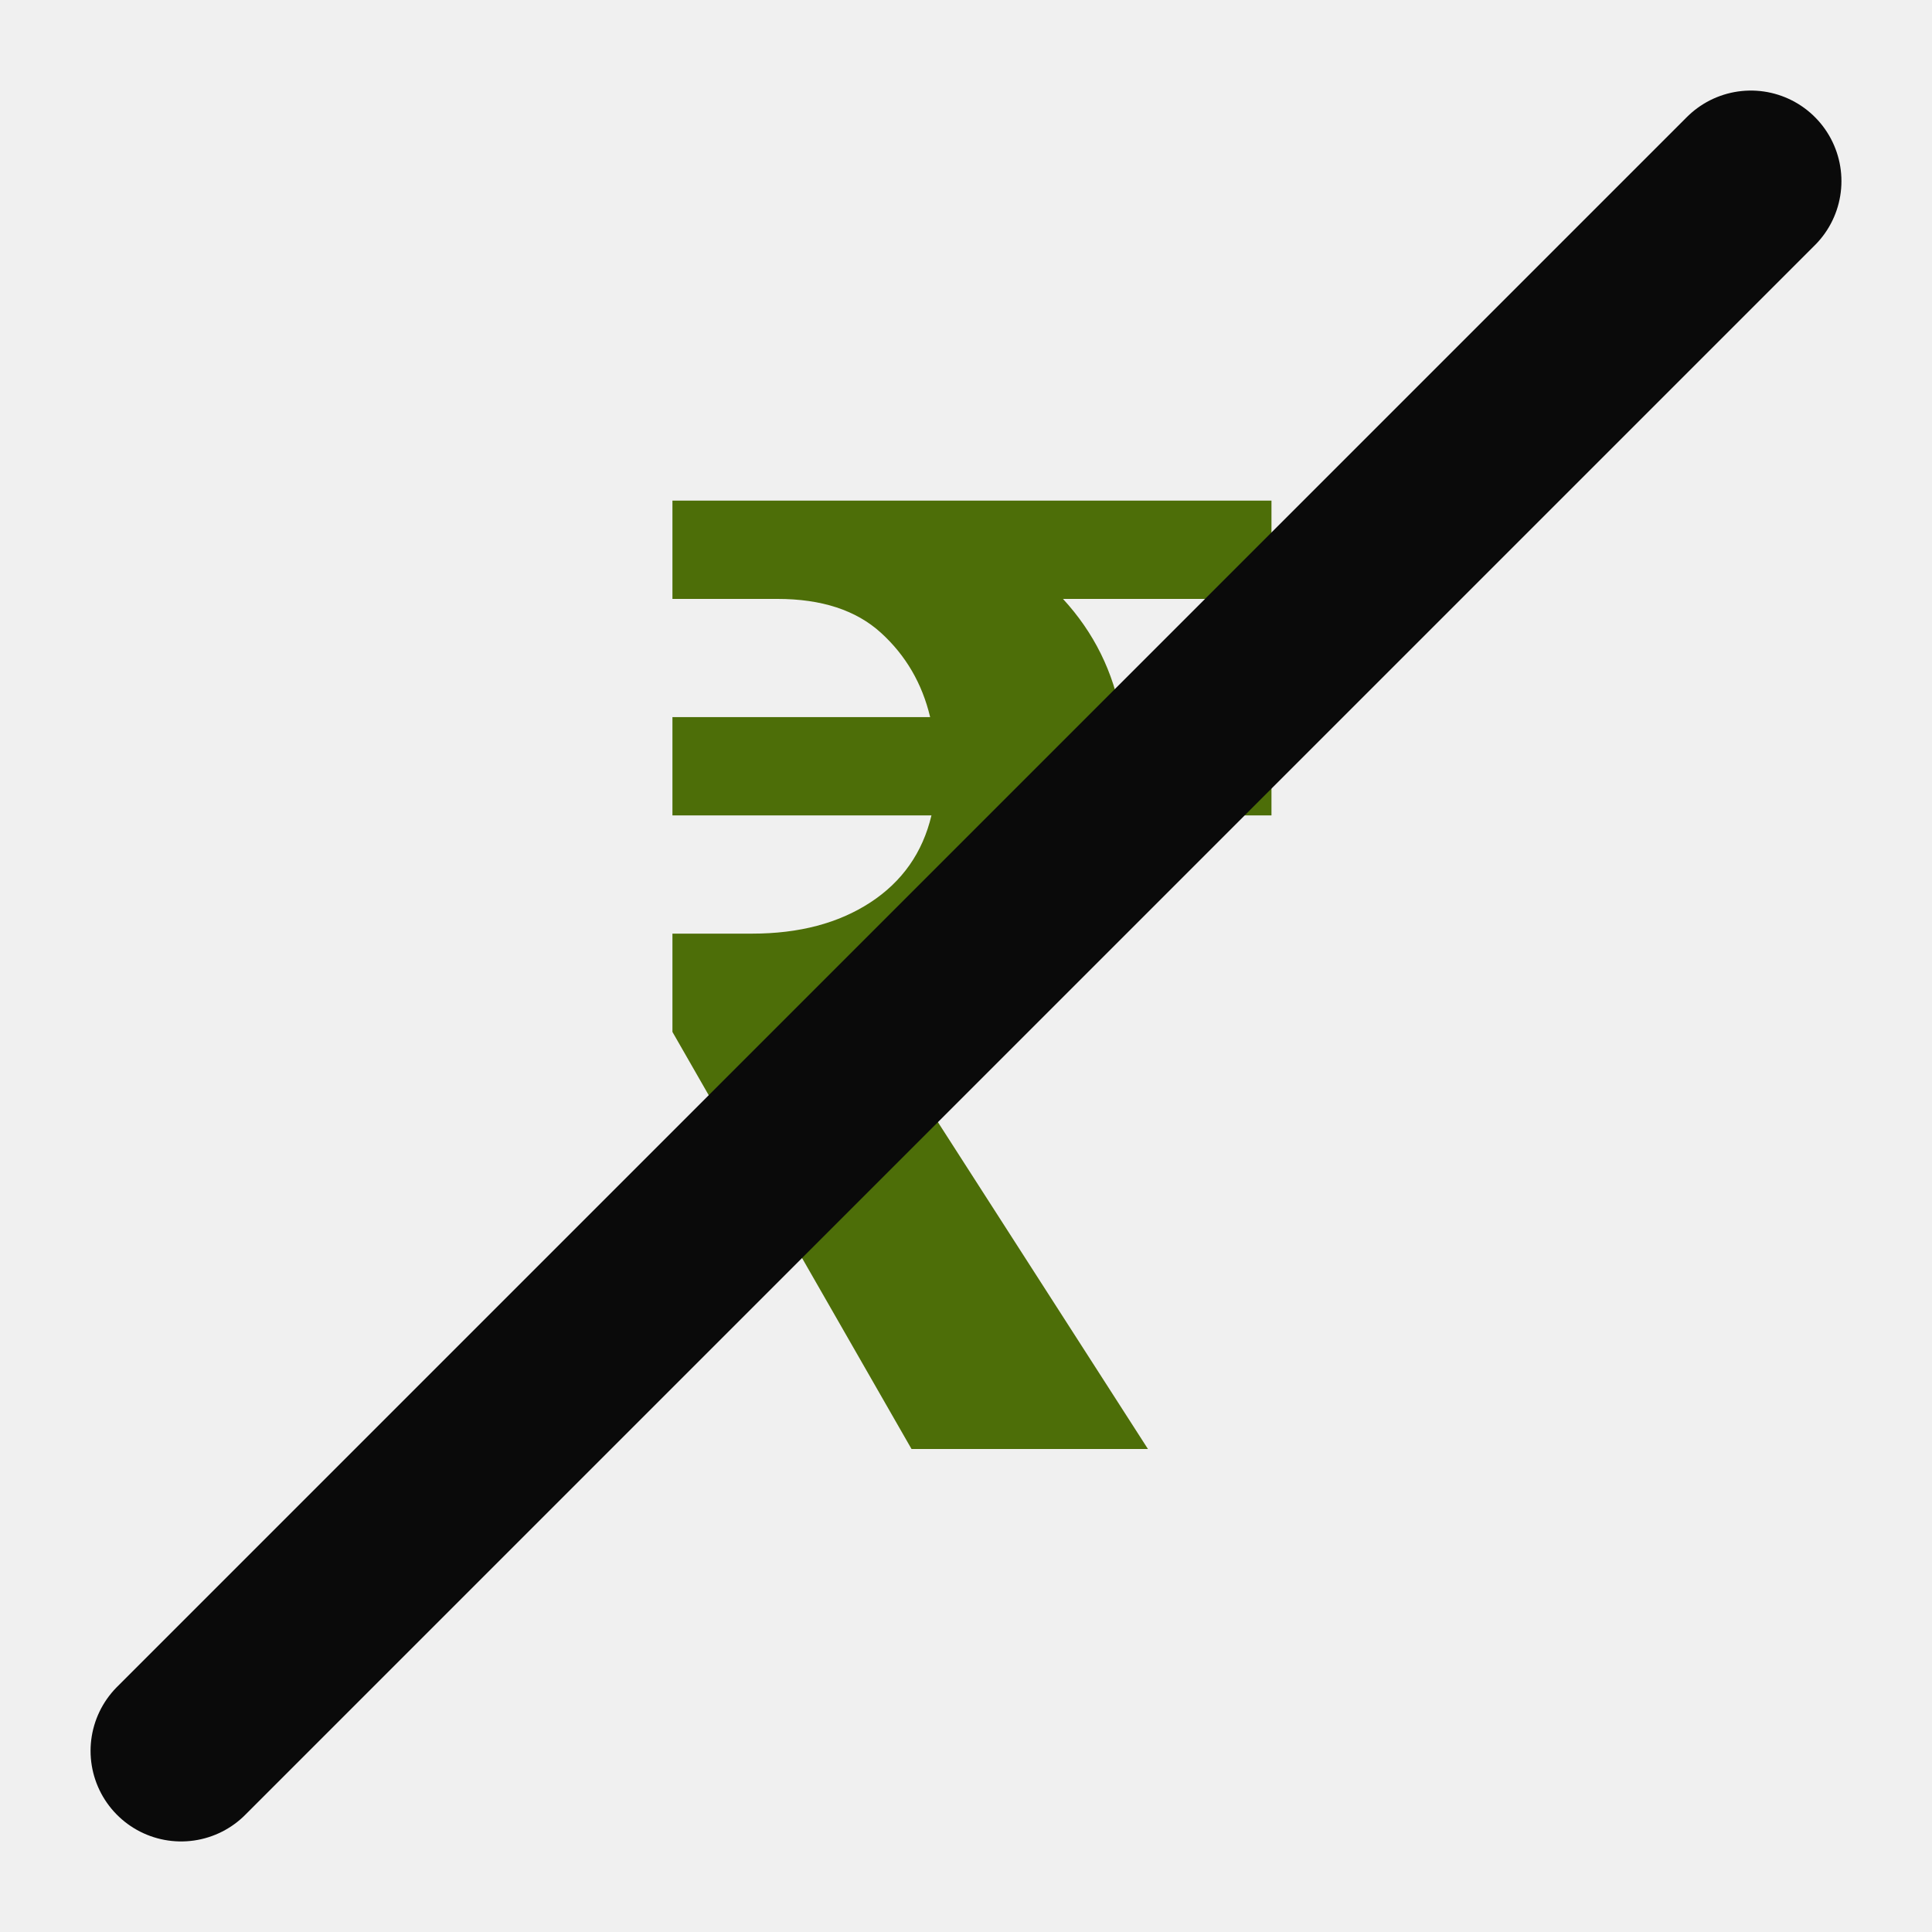
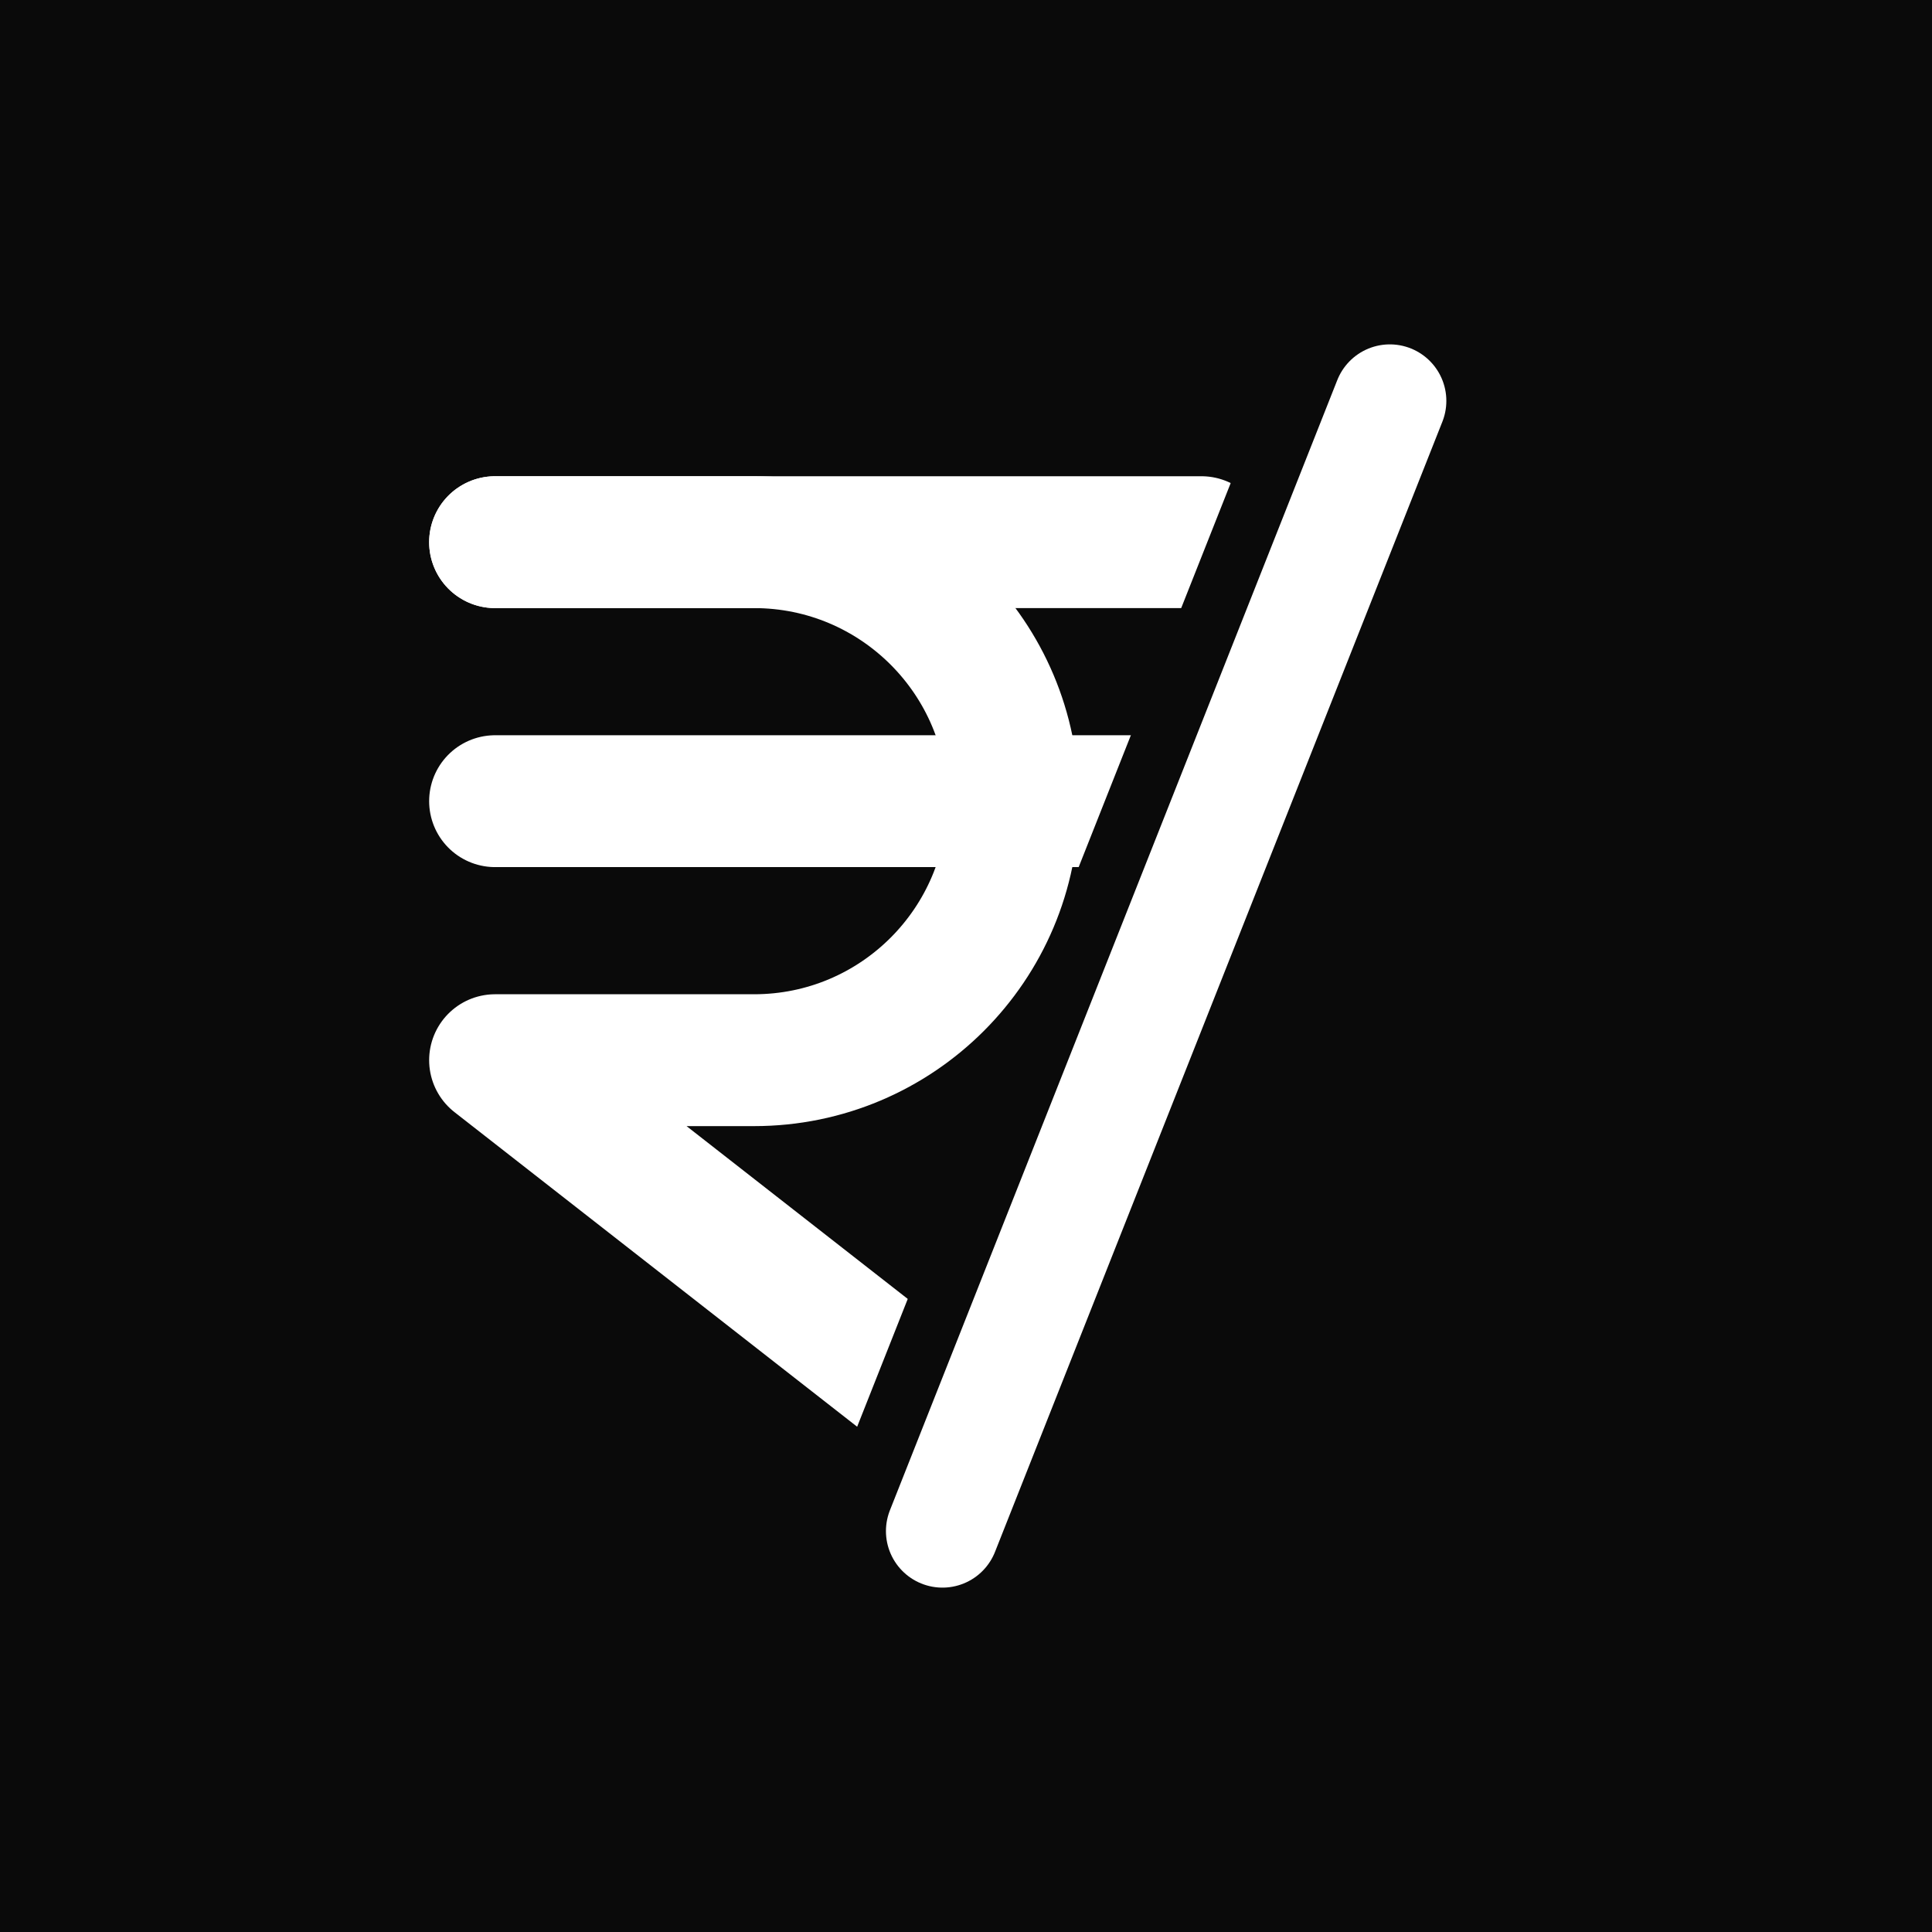
- <svg xmlns="http://www.w3.org/2000/svg" width="512" height="512" viewBox="0 0 512 512" fill="none">
-   <style>
-     .rupee { fill: #4d6e08; }
-     .slash { stroke: #0a0a0a; }
-     @media (prefers-color-scheme: dark) {
-       .rupee { fill: #b9f542; }
-       .slash { stroke: #f0ede5; }
-     }
-   </style>
-   <text x="256" y="384" text-anchor="middle" font-family="Arial, 'Helvetica Neue', sans-serif" font-weight="900" font-size="352" class="rupee">₹</text>
-   <line x1="464" y1="48" x2="48" y2="464" stroke-width="48" stroke-linecap="round" class="slash" />
+ <svg xmlns="http://www.w3.org/2000/svg" width="512" height="512" viewBox="0 0 512 512">
+   <rect width="512" height="512" rx="0" fill="#0A0A0A" />
+   <g transform="translate(56.32 56.32) scale(12.48)">
+     <mask id="cut">
+       <rect width="32" height="32" fill="#fff" />
+       <path d="M25 4 L15.5 28" stroke="#000" stroke-width="5" stroke-linecap="round" />
+     </mask>
+     <g mask="url(#cut)" fill="none" stroke="#FFFFFF" stroke-width="2.8" stroke-linecap="round" stroke-linejoin="round">
+       <path d="M6 7 H21" />
+       <path d="M6 12.5 H21" />
+       <path d="M6 7 H11.5 A5.5 5.5 0 0 1 11.5 18 H6 L15.6 25.5" />
+     </g>
+     <path d="M25 4 L15.5 28" stroke="#FFFFFF" stroke-width="2.4" stroke-linecap="round" />
+   </g>
</svg>
